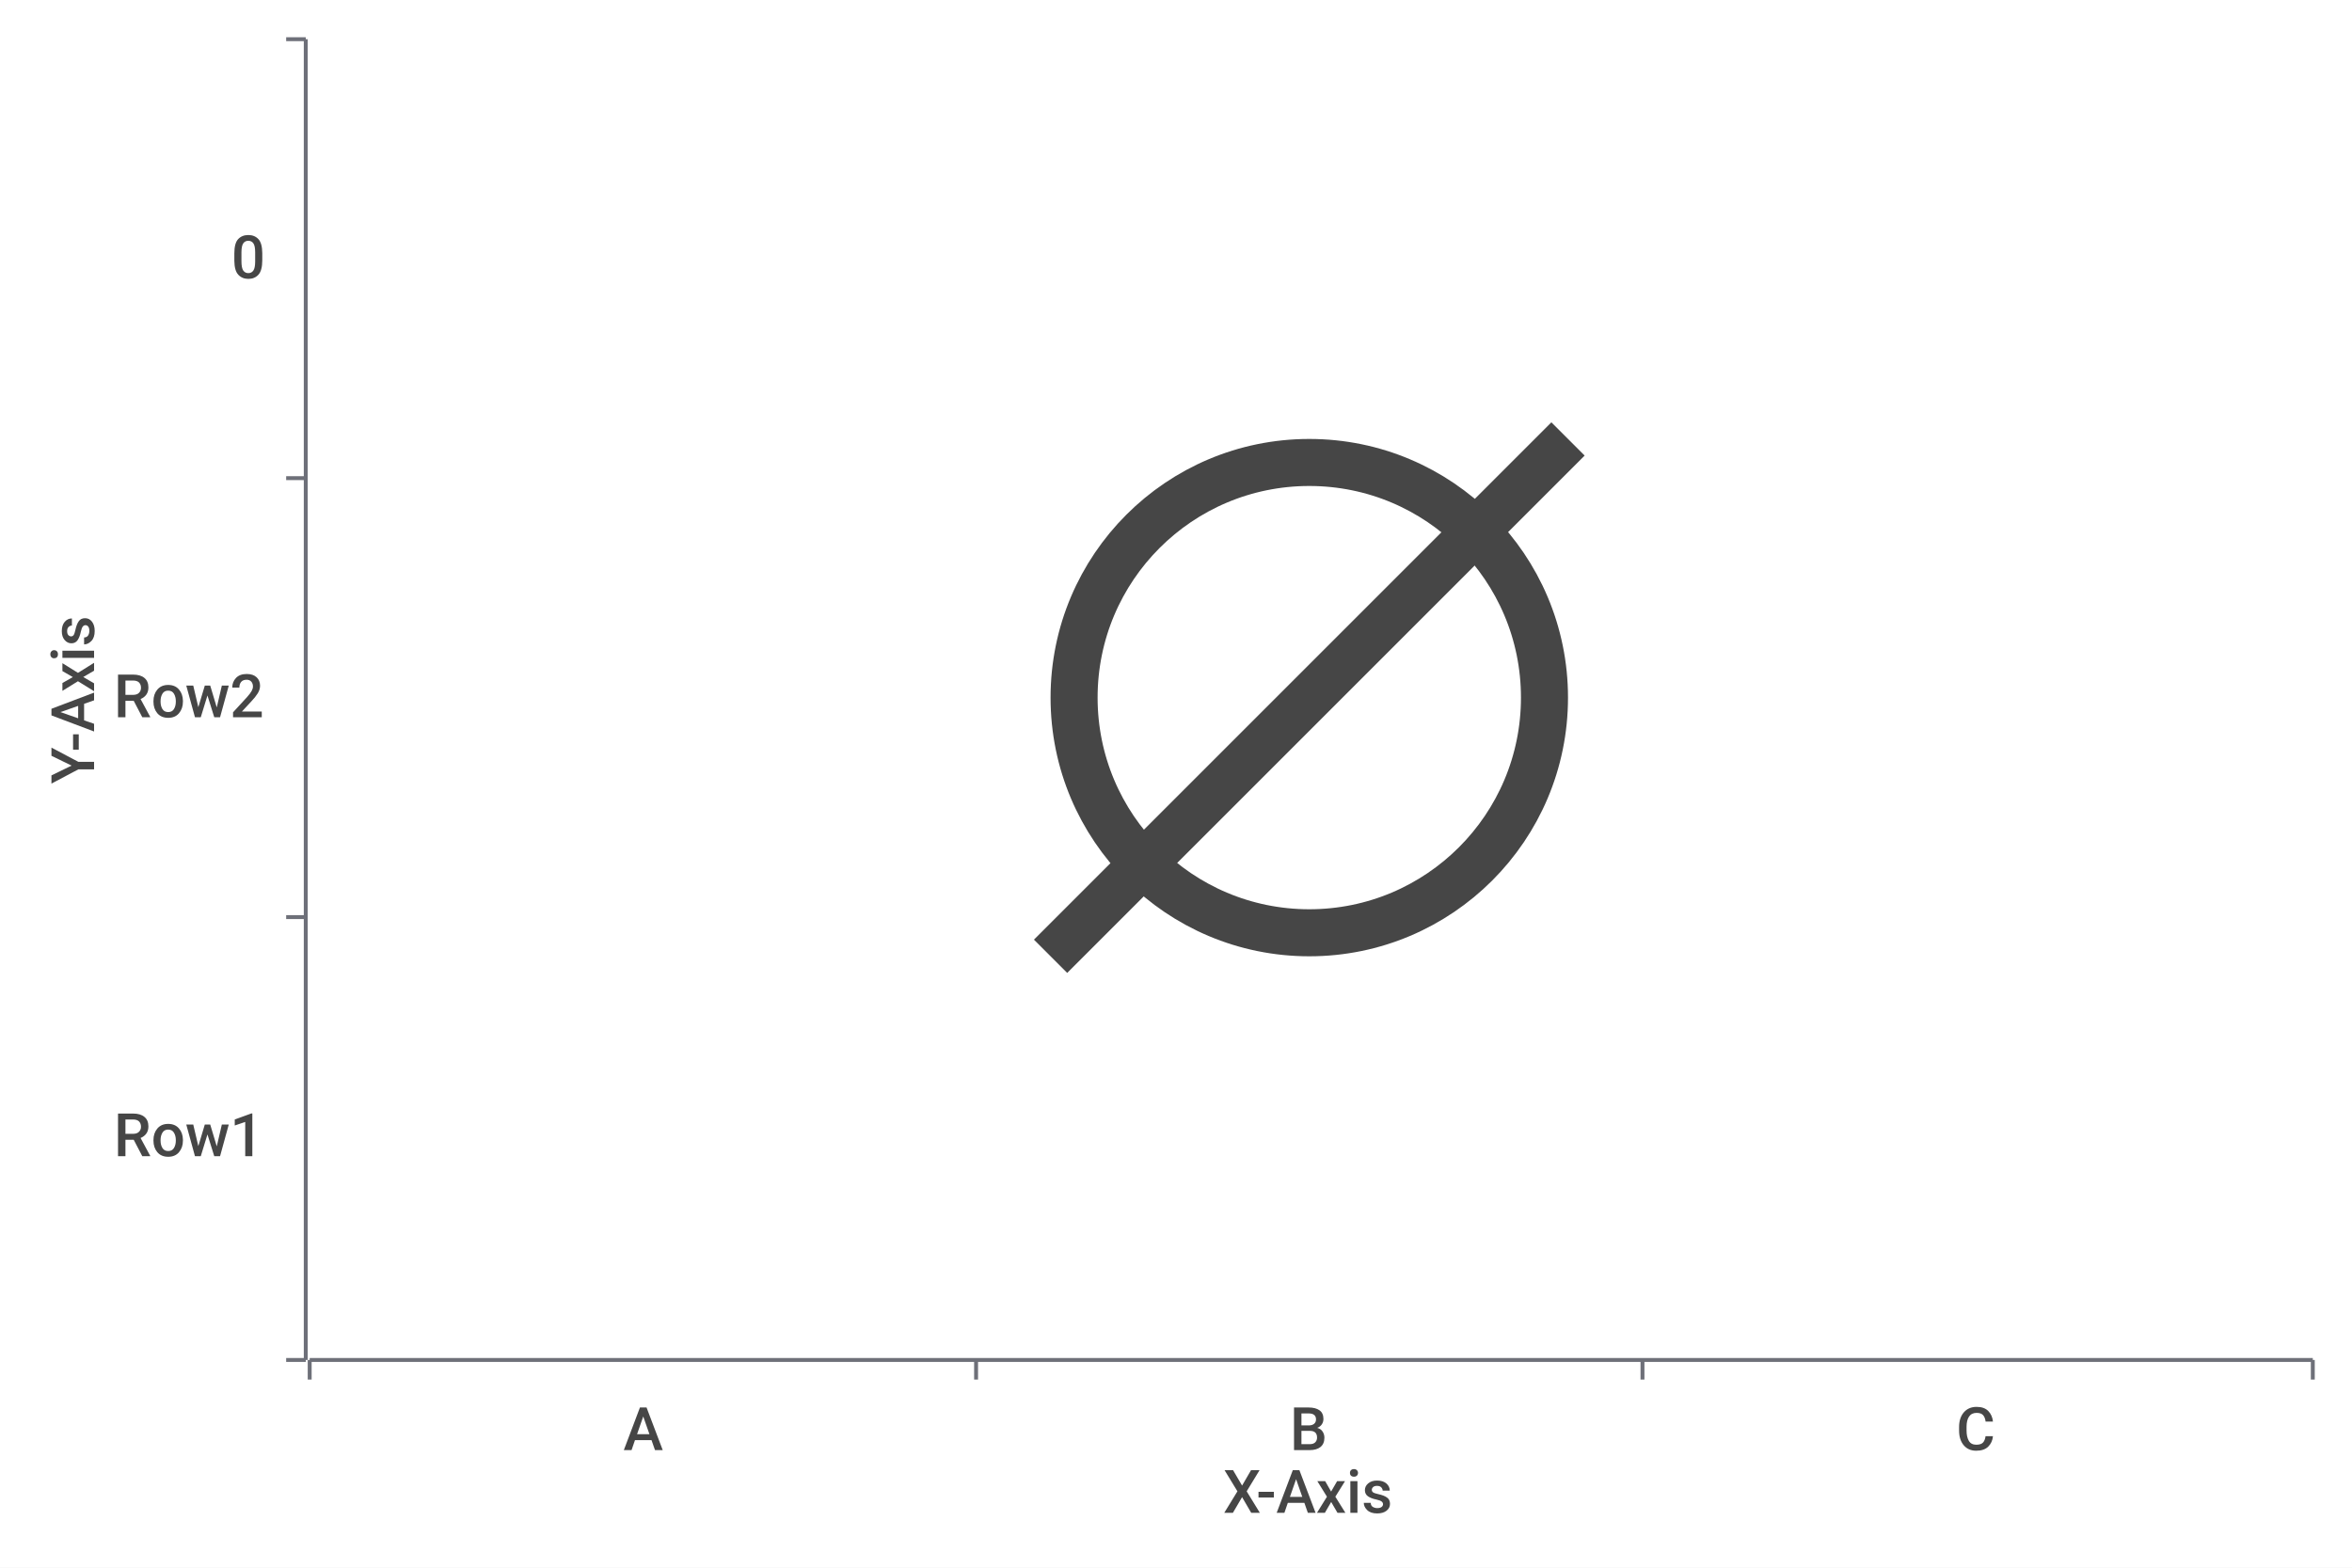
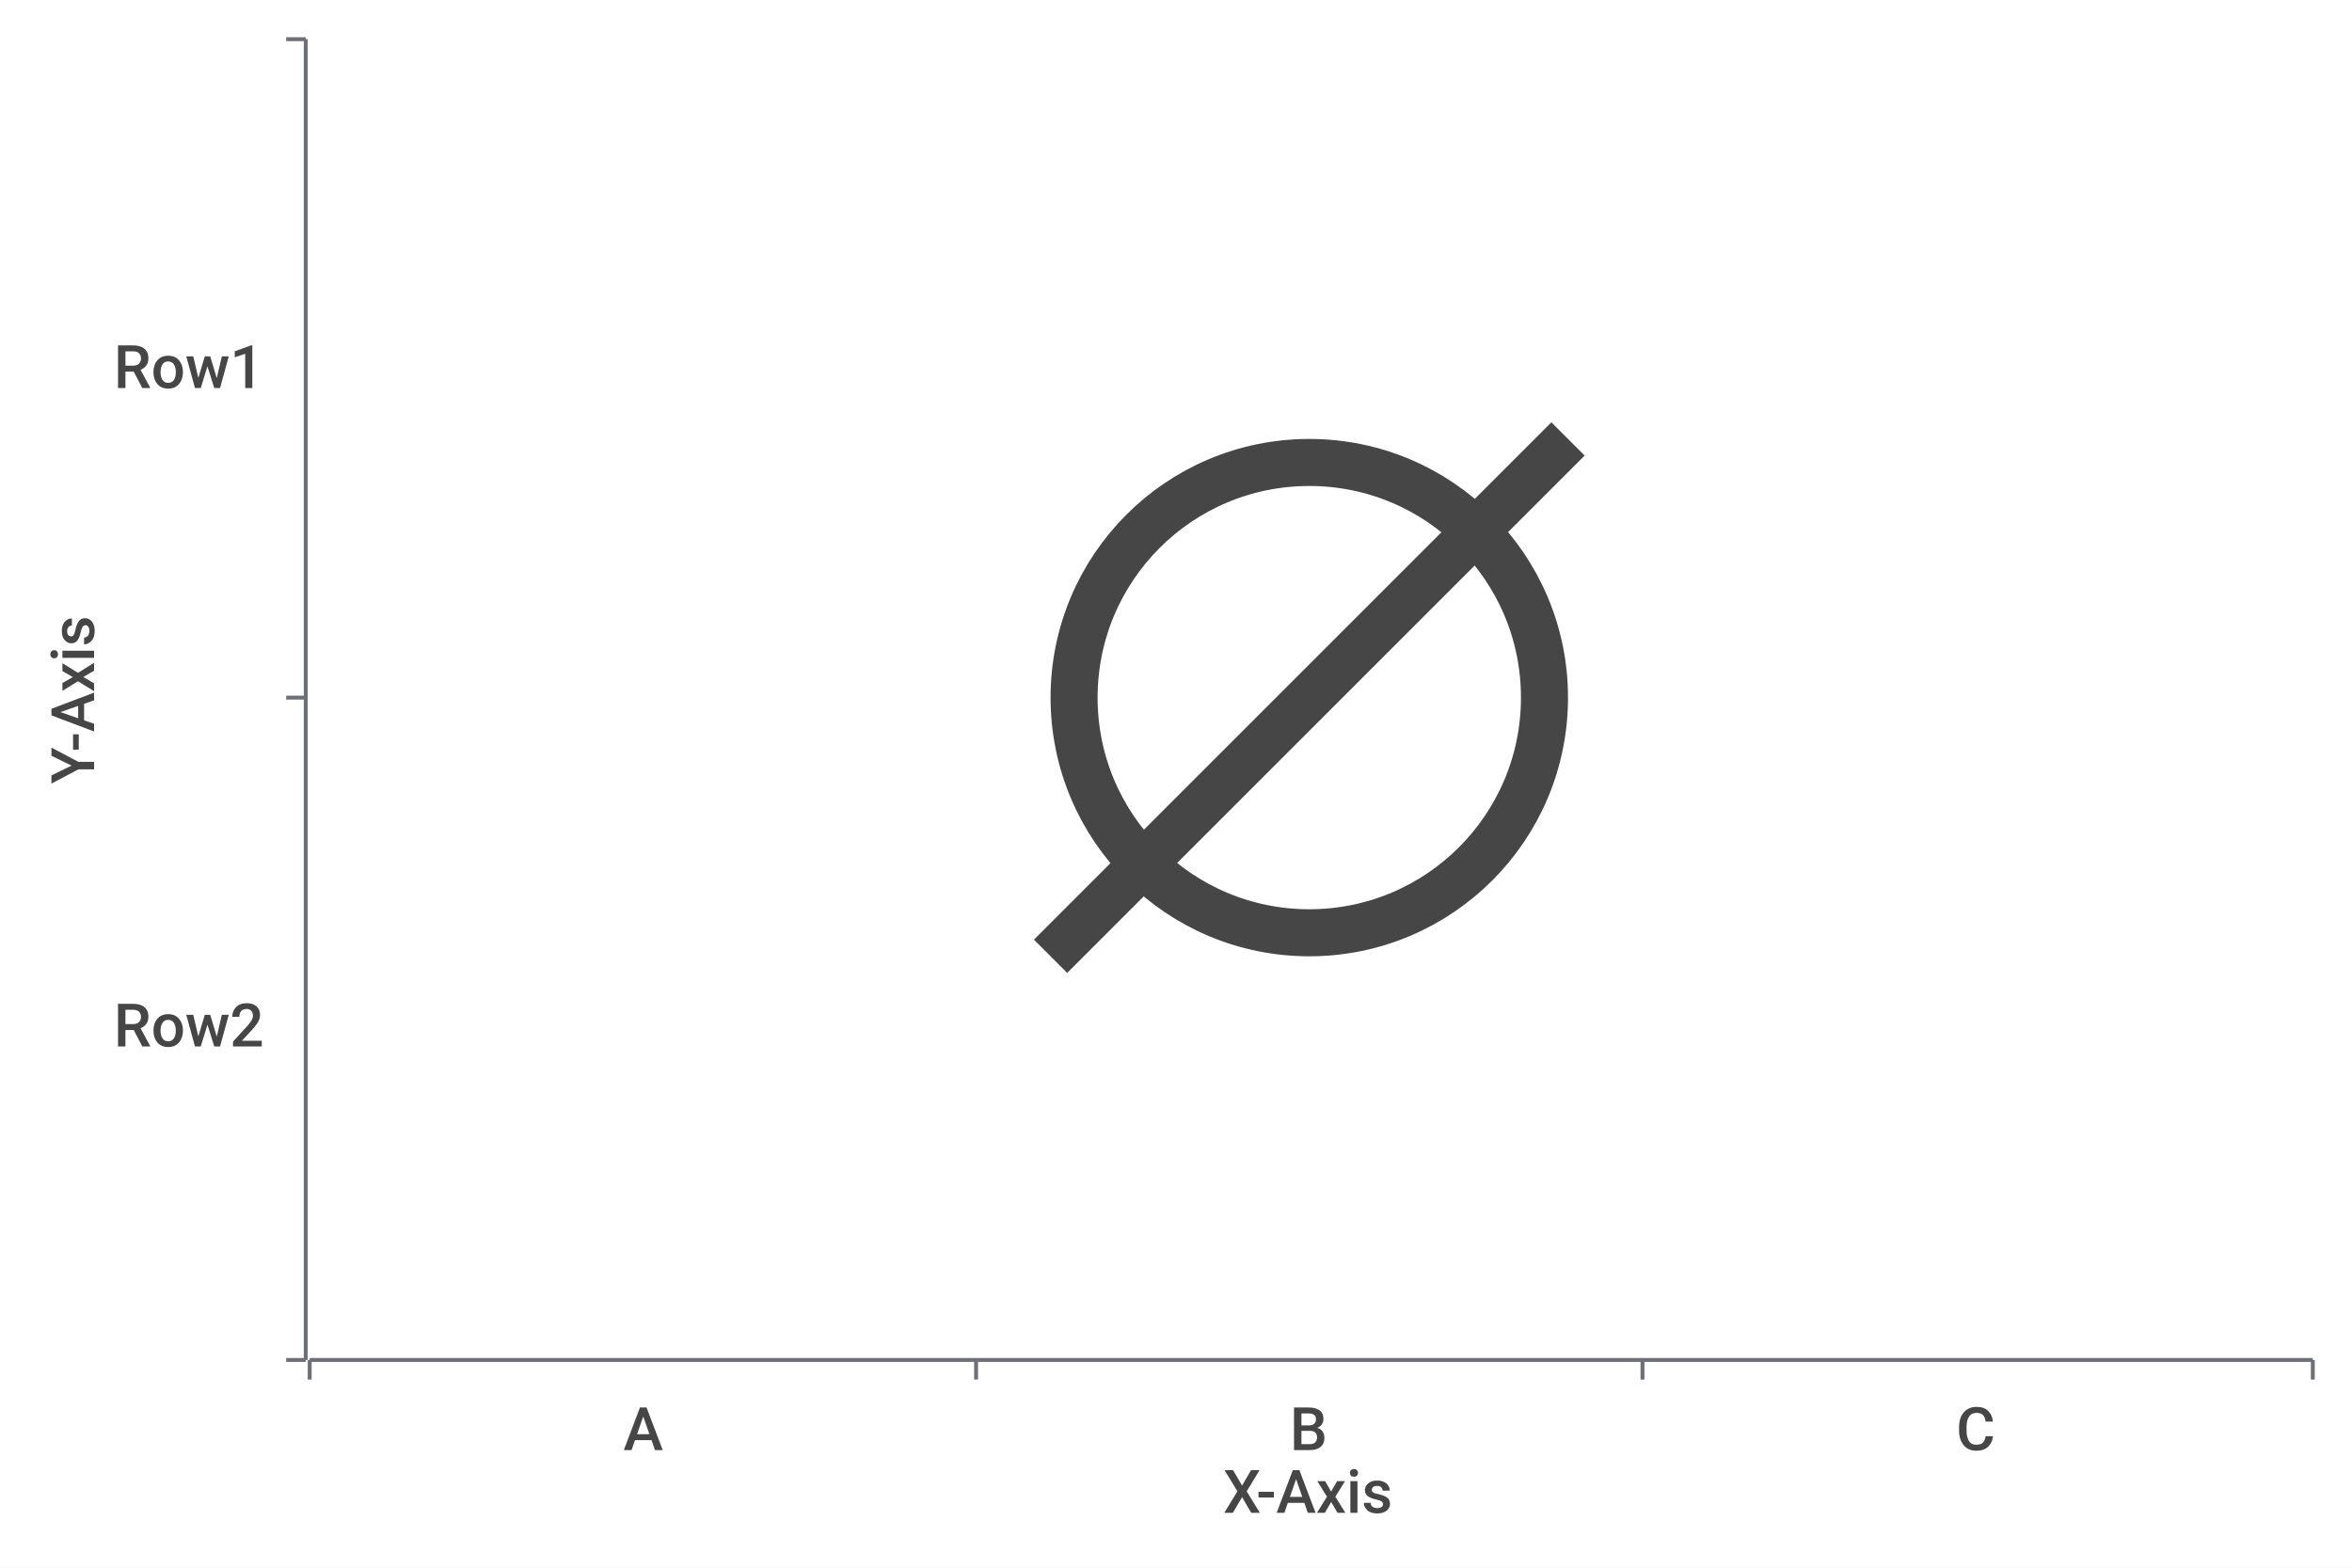
<svg xmlns="http://www.w3.org/2000/svg" viewBox="0 0 600 400">
  <path d="M 0 0 L 600 0 L 600 400 L 0 400 L 0 0" style="stroke:none;fill:white" />
  <text x="24" y="200" style="stroke:none;fill:rgb(70,70,70);font-size:15.3px;font-family:'Roboto Medium',sans-serif" transform="rotate(270.00,24,200)">Y-Axis</text>
  <path d="M 78 10 L 78 347" style="stroke-width:1;stroke:rgb(110,112,121);fill:none" />
  <path d="M 73 10 L 78 10" style="stroke-width:1;stroke:rgb(110,112,121);fill:none" />
-   <path d="M 73 122 L 78 122" style="stroke-width:1;stroke:rgb(110,112,121);fill:none" />
-   <path d="M 73 234 L 78 234" style="stroke-width:1;stroke:rgb(110,112,121);fill:none" />
+   <path d="M 73 178 L 78 178" style="stroke-width:1;stroke:rgb(110,112,121);fill:none" />
  <path d="M 73 347 L 78 347" style="stroke-width:1;stroke:rgb(110,112,121);fill:none" />
-   <text x="59" y="71" style="stroke:none;fill:rgb(70,70,70);font-size:15.3px;font-family:'Roboto Medium',sans-serif">0</text>
-   <text x="29" y="183" style="stroke:none;fill:rgb(70,70,70);font-size:15.3px;font-family:'Roboto Medium',sans-serif">Row2</text>
-   <text x="29" y="295" style="stroke:none;fill:rgb(70,70,70);font-size:15.3px;font-family:'Roboto Medium',sans-serif">Row1</text>
+   <text x="29" y="99" style="stroke:none;fill:rgb(70,70,70);font-size:15.3px;font-family:'Roboto Medium',sans-serif">Row1</text>
+   <text x="29" y="267" style="stroke:none;fill:rgb(70,70,70);font-size:15.3px;font-family:'Roboto Medium',sans-serif">Row2</text>
  <text x="312" y="386" style="stroke:none;fill:rgb(70,70,70);font-size:15.3px;font-family:'Roboto Medium',sans-serif">X-Axis</text>
  <path d="M 79 347 L 590 347" style="stroke-width:1;stroke:rgb(110,112,121);fill:none" />
  <path d="M 79 352 L 79 347" style="stroke-width:1;stroke:rgb(110,112,121);fill:none" />
  <path d="M 249 352 L 249 347" style="stroke-width:1;stroke:rgb(110,112,121);fill:none" />
  <path d="M 419 352 L 419 347" style="stroke-width:1;stroke:rgb(110,112,121);fill:none" />
  <path d="M 590 352 L 590 347" style="stroke-width:1;stroke:rgb(110,112,121);fill:none" />
  <text x="159" y="370" style="stroke:none;fill:rgb(70,70,70);font-size:15.3px;font-family:'Roboto Medium',sans-serif">A</text>
  <text x="329" y="370" style="stroke:none;fill:rgb(70,70,70);font-size:15.3px;font-family:'Roboto Medium',sans-serif">B</text>
  <text x="499" y="370" style="stroke:none;fill:rgb(70,70,70);font-size:15.3px;font-family:'Roboto Medium',sans-serif">C</text>
  <circle cx="334" cy="178" r="60" style="stroke-width:12;stroke:rgb(70,70,70);fill:none" />
  <path d="M 268 244 L 400 112" style="stroke-width:12;stroke:rgb(70,70,70);fill:none" />
</svg>
